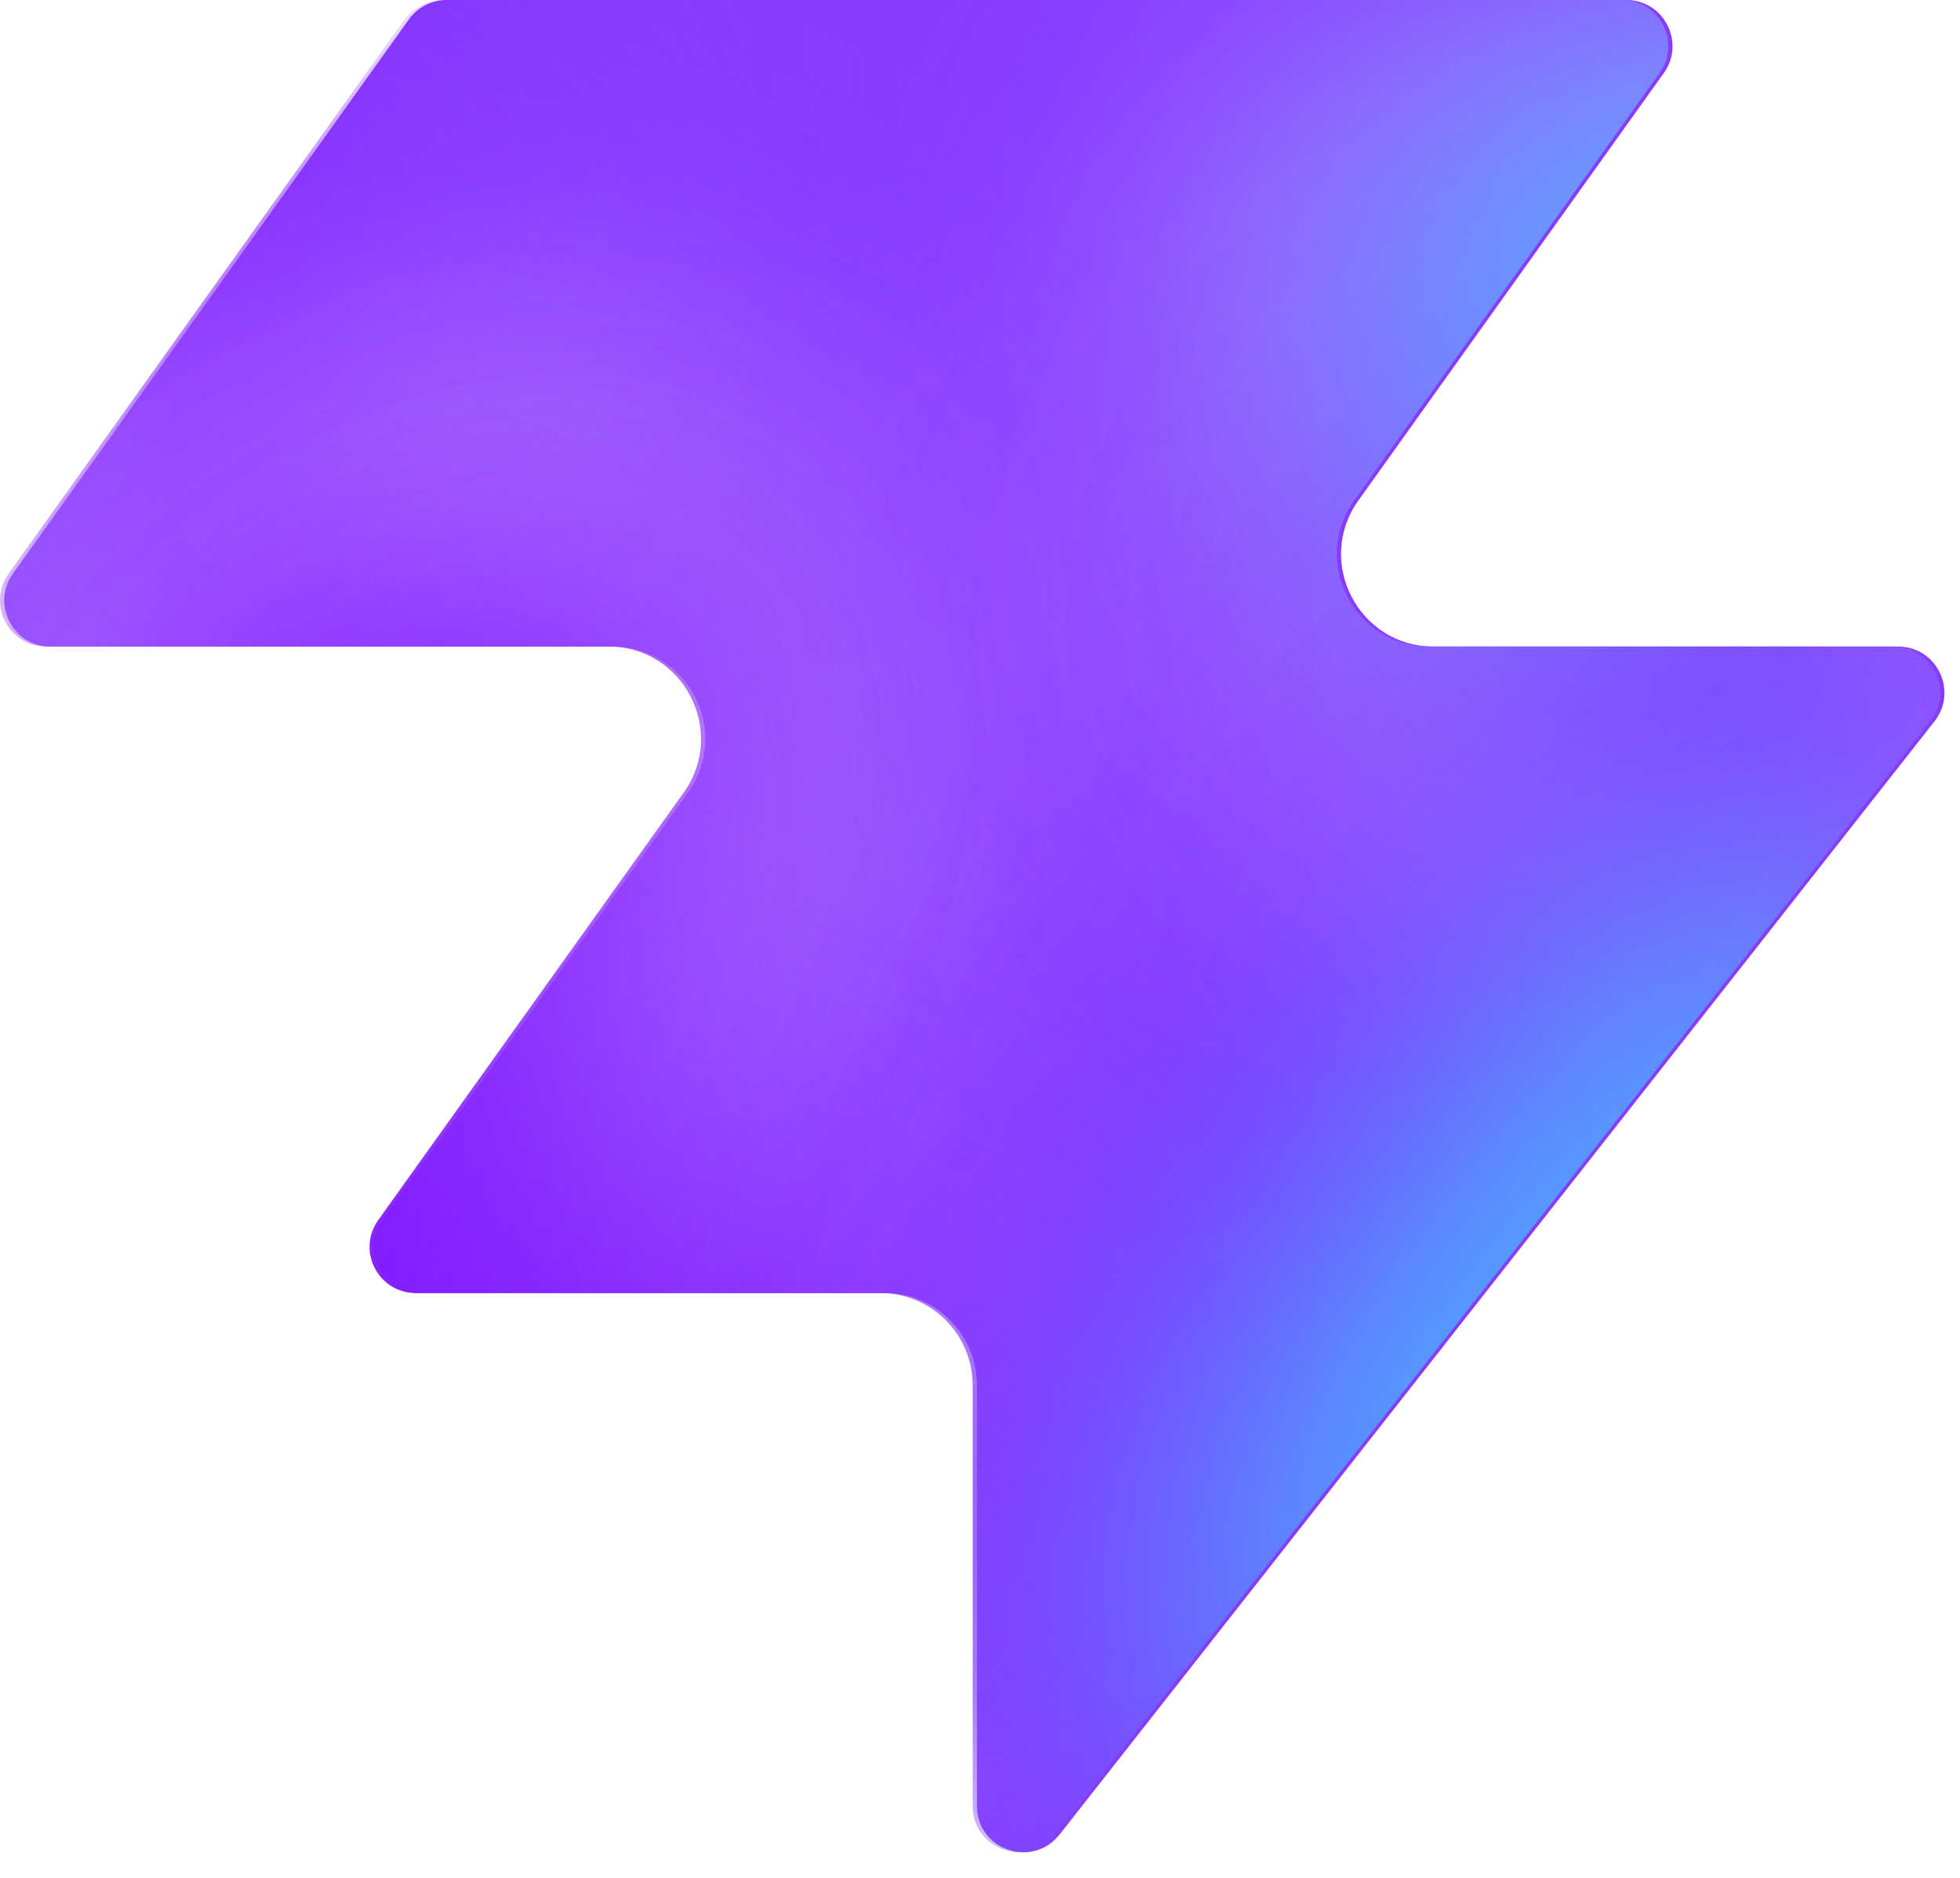
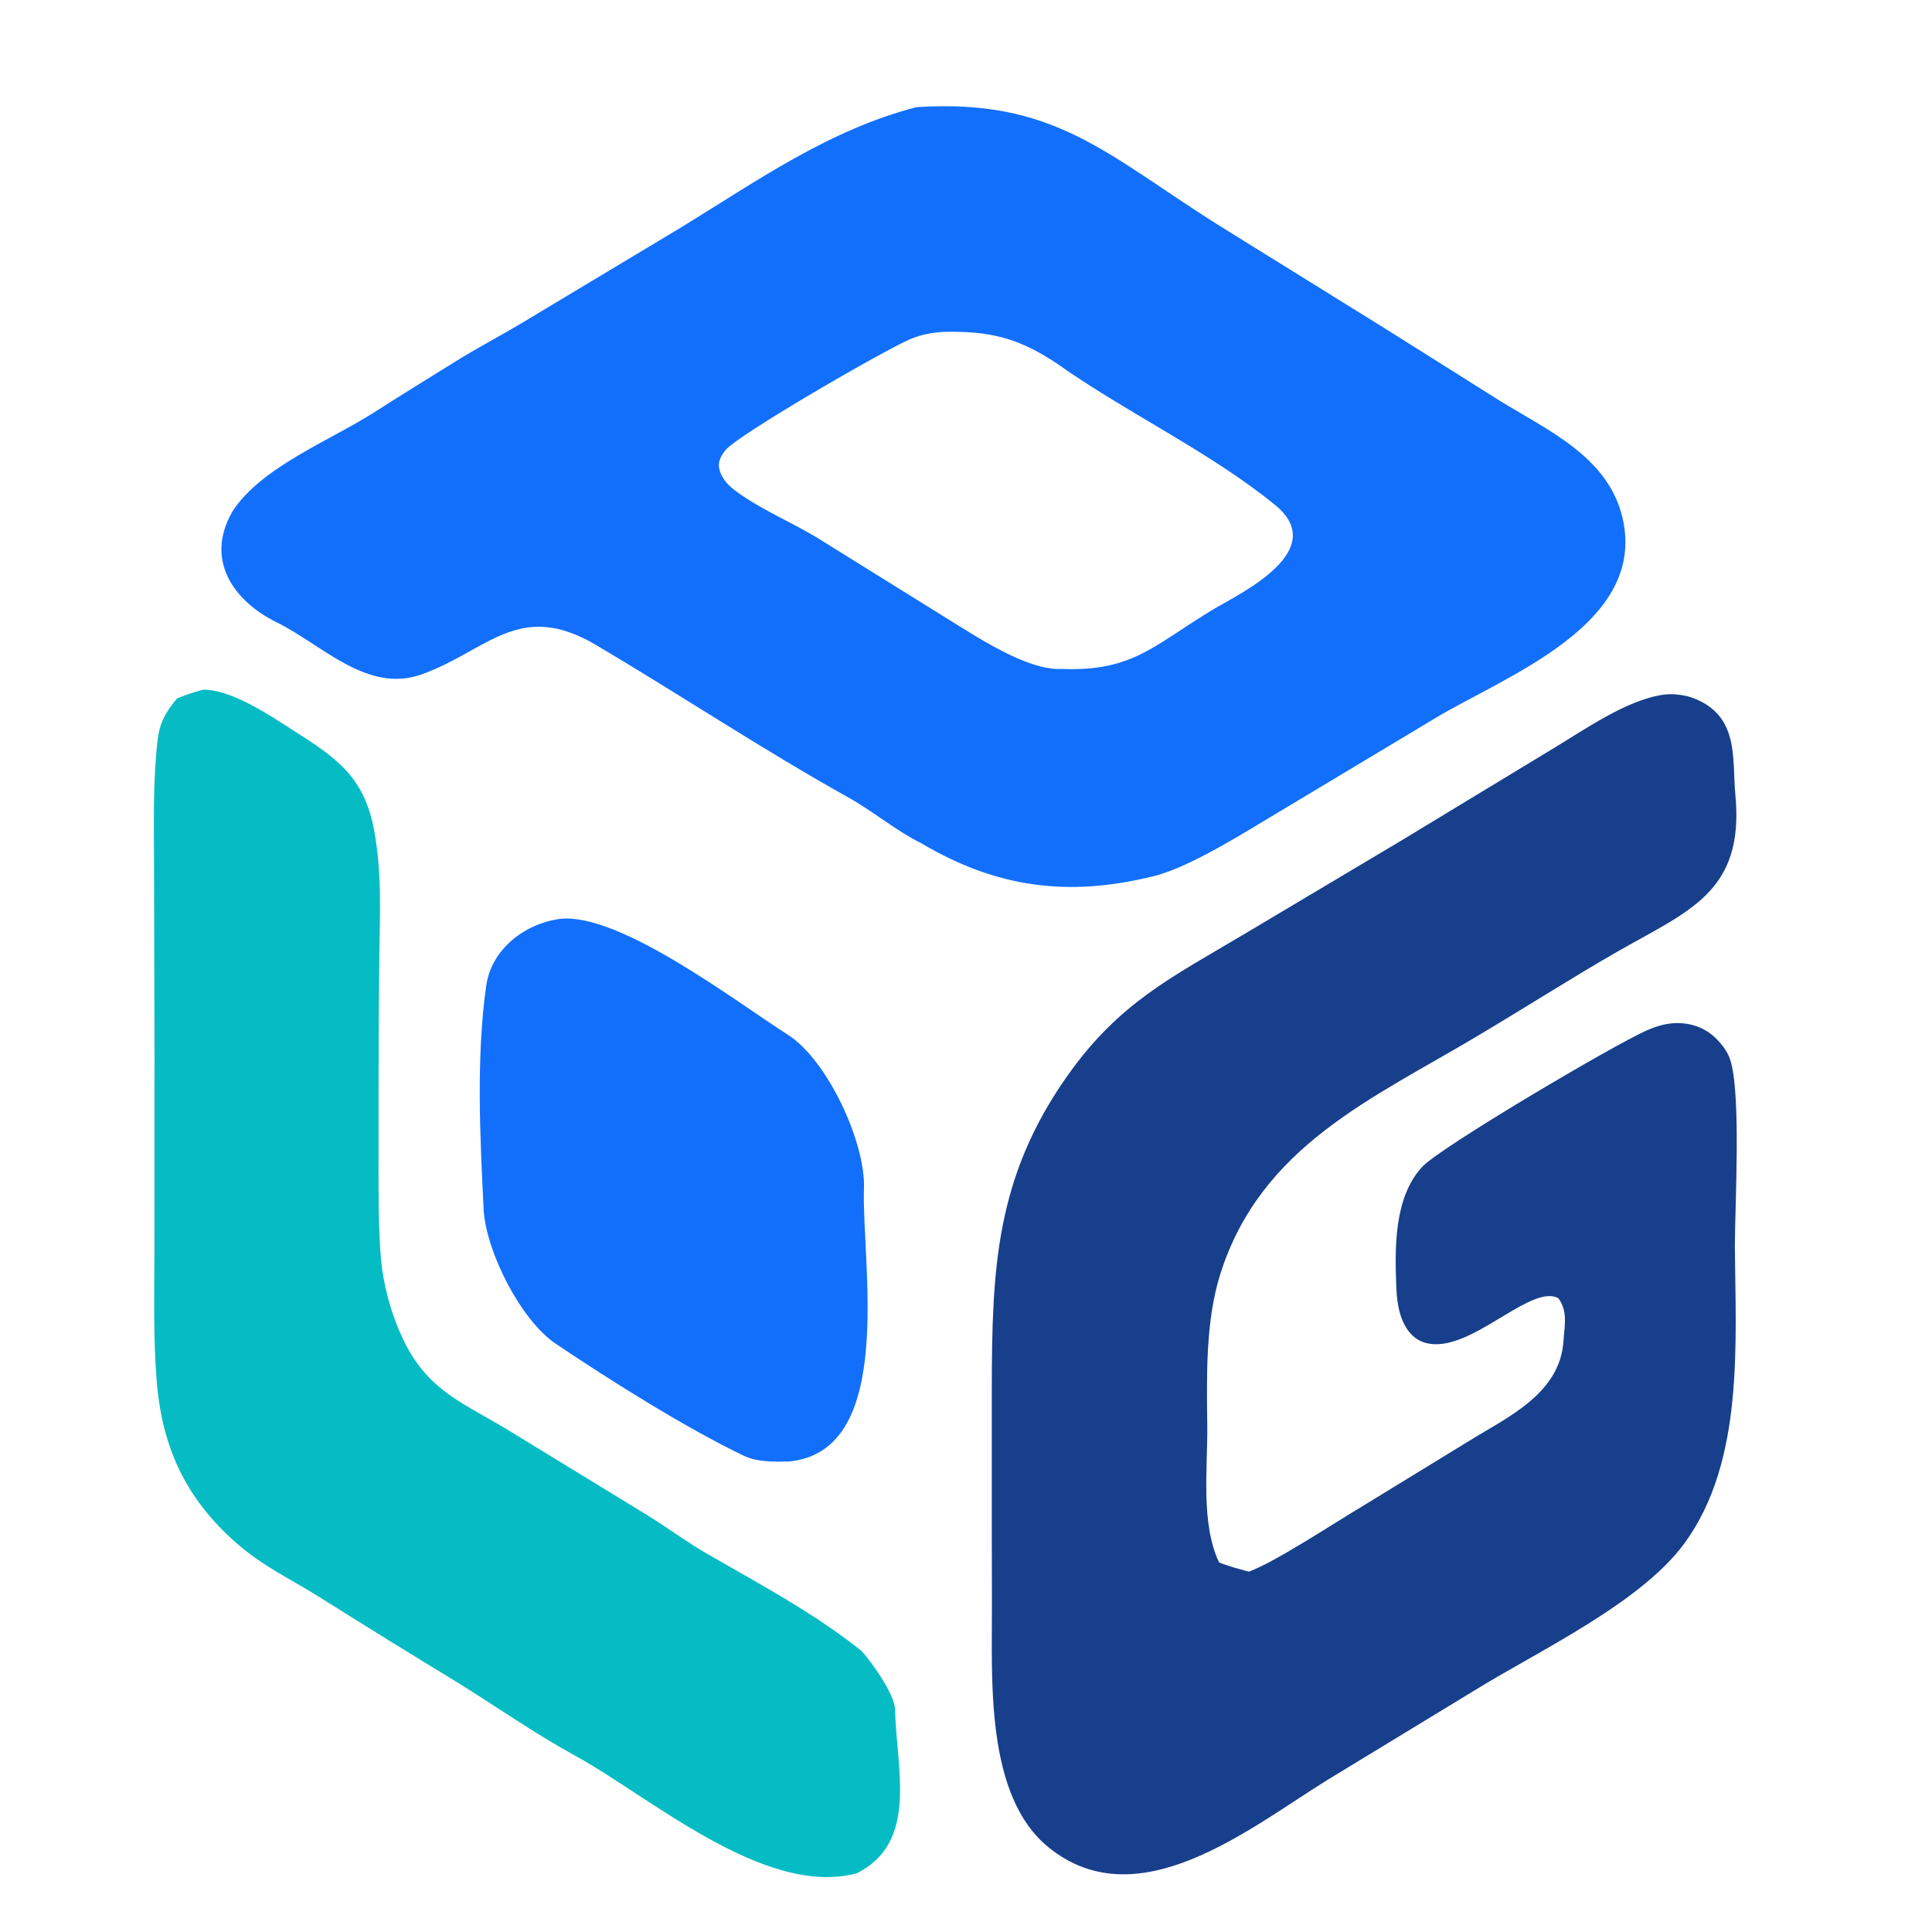
- <svg xmlns="http://www.w3.org/2000/svg" width="48" height="46" fill="none" viewBox="0 0 48 46">
-   <path fill="#863bff" d="M25.946 44.938c-.664.845-2.021.375-2.021-.698V33.937a2.26 2.26 0 0 0-2.262-2.262H10.287c-.92 0-1.456-1.04-.92-1.788l7.48-10.471c1.07-1.497 0-3.578-1.842-3.578H1.237c-.92 0-1.456-1.04-.92-1.788L10.013.474c.214-.297.556-.474.92-.474h28.894c.92 0 1.456 1.04.92 1.788l-7.48 10.471c-1.07 1.498 0 3.579 1.842 3.579h11.377c.943 0 1.473 1.088.89 1.83L25.947 44.94z" style="fill:#863bff;fill:color(display-p3 .525 .23 1);fill-opacity:1" />
-   <mask id="a" width="48" height="46" x="0" y="0" maskUnits="userSpaceOnUse" style="mask-type:alpha">
-     <path fill="#000" d="M25.842 44.938c-.664.844-2.021.375-2.021-.698V33.937a2.26 2.26 0 0 0-2.262-2.262H10.183c-.92 0-1.456-1.04-.92-1.788l7.48-10.471c1.07-1.498 0-3.579-1.842-3.579H1.133c-.92 0-1.456-1.04-.92-1.787L9.91.473c.214-.297.556-.474.92-.474h28.894c.92 0 1.456 1.04.92 1.788l-7.48 10.471c-1.07 1.498 0 3.578 1.842 3.578h11.377c.943 0 1.473 1.088.89 1.832L25.843 44.94z" style="fill:#000;fill-opacity:1" />
-   </mask>
-   <g mask="url(#a)">
-     <g filter="url(#b)">
-       <ellipse cx="5.508" cy="14.704" fill="#ede6ff" rx="5.508" ry="14.704" style="fill:#ede6ff;fill:color(display-p3 .927 .903 1);fill-opacity:1" transform="matrix(.00324 1 1 -.00324 -4.47 31.516)" />
-     </g>
-     <g filter="url(#c)">
-       <ellipse cx="10.399" cy="29.851" fill="#ede6ff" rx="10.399" ry="29.851" style="fill:#ede6ff;fill:color(display-p3 .927 .903 1);fill-opacity:1" transform="matrix(.00324 1 1 -.00324 -39.328 7.883)" />
-     </g>
-     <g filter="url(#d)">
-       <ellipse cx="5.508" cy="30.487" fill="#7e14ff" rx="5.508" ry="30.487" style="fill:#7e14ff;fill:color(display-p3 .492 .077 1);fill-opacity:1" transform="rotate(89.814 -25.913 -14.639)scale(1 -1)" />
-     </g>
-     <g filter="url(#e)">
-       <ellipse cx="5.508" cy="30.599" fill="#7e14ff" rx="5.508" ry="30.599" style="fill:#7e14ff;fill:color(display-p3 .492 .077 1);fill-opacity:1" transform="rotate(89.814 -32.644 -3.334)scale(1 -1)" />
-     </g>
-     <g filter="url(#f)">
-       <ellipse cx="5.508" cy="30.599" fill="#7e14ff" rx="5.508" ry="30.599" style="fill:#7e14ff;fill:color(display-p3 .492 .077 1);fill-opacity:1" transform="matrix(.00324 1 1 -.00324 -34.34 30.47)" />
-     </g>
-     <g filter="url(#g)">
-       <ellipse cx="14.072" cy="22.078" fill="#ede6ff" rx="14.072" ry="22.078" style="fill:#ede6ff;fill:color(display-p3 .927 .903 1);fill-opacity:1" transform="rotate(93.35 24.506 48.493)scale(-1 1)" />
-     </g>
-     <g filter="url(#h)">
-       <ellipse cx="3.47" cy="21.501" fill="#7e14ff" rx="3.47" ry="21.501" style="fill:#7e14ff;fill:color(display-p3 .492 .077 1);fill-opacity:1" transform="rotate(89.009 28.708 47.59)scale(-1 1)" />
-     </g>
-     <g filter="url(#i)">
-       <ellipse cx="3.47" cy="21.501" fill="#7e14ff" rx="3.47" ry="21.501" style="fill:#7e14ff;fill:color(display-p3 .492 .077 1);fill-opacity:1" transform="rotate(89.009 28.708 47.59)scale(-1 1)" />
-     </g>
-     <g filter="url(#j)">
-       <ellipse cx=".387" cy="8.972" fill="#7e14ff" rx="4.407" ry="29.108" style="fill:#7e14ff;fill:color(display-p3 .492 .077 1);fill-opacity:1" transform="rotate(39.51 .387 8.972)" />
-     </g>
-     <g filter="url(#k)">
-       <ellipse cx="47.523" cy="-6.092" fill="#7e14ff" rx="4.407" ry="29.108" style="fill:#7e14ff;fill:color(display-p3 .492 .077 1);fill-opacity:1" transform="rotate(37.892 47.523 -6.092)" />
-     </g>
-     <g filter="url(#l)">
-       <ellipse cx="41.412" cy="6.333" fill="#47bfff" rx="5.971" ry="9.665" style="fill:#47bfff;fill:color(display-p3 .28 .748 1);fill-opacity:1" transform="rotate(37.892 41.412 6.333)" />
-     </g>
-     <g filter="url(#m)">
-       <ellipse cx="-1.879" cy="38.332" fill="#7e14ff" rx="4.407" ry="29.108" style="fill:#7e14ff;fill:color(display-p3 .492 .077 1);fill-opacity:1" transform="rotate(37.892 -1.88 38.332)" />
-     </g>
-     <g filter="url(#n)">
-       <ellipse cx="-1.879" cy="38.332" fill="#7e14ff" rx="4.407" ry="29.108" style="fill:#7e14ff;fill:color(display-p3 .492 .077 1);fill-opacity:1" transform="rotate(37.892 -1.88 38.332)" />
-     </g>
-     <g filter="url(#o)">
-       <ellipse cx="35.651" cy="29.907" fill="#7e14ff" rx="4.407" ry="29.108" style="fill:#7e14ff;fill:color(display-p3 .492 .077 1);fill-opacity:1" transform="rotate(37.892 35.651 29.907)" />
-     </g>
-     <g filter="url(#p)">
-       <ellipse cx="38.418" cy="32.4" fill="#47bfff" rx="5.971" ry="15.297" style="fill:#47bfff;fill:color(display-p3 .28 .748 1);fill-opacity:1" transform="rotate(37.892 38.418 32.4)" />
-     </g>
-   </g>
-   <defs>
-     <filter id="b" width="60.045" height="41.654" x="-19.77" y="16.149" color-interpolation-filters="sRGB" filterUnits="userSpaceOnUse">
-       <feFlood flood-opacity="0" result="BackgroundImageFix" />
-       <feBlend in="SourceGraphic" in2="BackgroundImageFix" result="shape" />
-       <feGaussianBlur result="effect1_foregroundBlur_2002_17158" stdDeviation="7.659" />
-     </filter>
-     <filter id="c" width="90.34" height="51.437" x="-54.613" y="-7.533" color-interpolation-filters="sRGB" filterUnits="userSpaceOnUse">
-       <feFlood flood-opacity="0" result="BackgroundImageFix" />
-       <feBlend in="SourceGraphic" in2="BackgroundImageFix" result="shape" />
-       <feGaussianBlur result="effect1_foregroundBlur_2002_17158" stdDeviation="7.659" />
-     </filter>
-     <filter id="d" width="79.355" height="29.4" x="-49.64" y="2.03" color-interpolation-filters="sRGB" filterUnits="userSpaceOnUse">
-       <feFlood flood-opacity="0" result="BackgroundImageFix" />
-       <feBlend in="SourceGraphic" in2="BackgroundImageFix" result="shape" />
-       <feGaussianBlur result="effect1_foregroundBlur_2002_17158" stdDeviation="4.596" />
-     </filter>
-     <filter id="e" width="79.579" height="29.4" x="-45.045" y="20.029" color-interpolation-filters="sRGB" filterUnits="userSpaceOnUse">
-       <feFlood flood-opacity="0" result="BackgroundImageFix" />
-       <feBlend in="SourceGraphic" in2="BackgroundImageFix" result="shape" />
-       <feGaussianBlur result="effect1_foregroundBlur_2002_17158" stdDeviation="4.596" />
-     </filter>
-     <filter id="f" width="79.579" height="29.4" x="-43.513" y="21.178" color-interpolation-filters="sRGB" filterUnits="userSpaceOnUse">
-       <feFlood flood-opacity="0" result="BackgroundImageFix" />
-       <feBlend in="SourceGraphic" in2="BackgroundImageFix" result="shape" />
-       <feGaussianBlur result="effect1_foregroundBlur_2002_17158" stdDeviation="4.596" />
-     </filter>
-     <filter id="g" width="74.749" height="58.852" x="15.756" y="-17.901" color-interpolation-filters="sRGB" filterUnits="userSpaceOnUse">
-       <feFlood flood-opacity="0" result="BackgroundImageFix" />
-       <feBlend in="SourceGraphic" in2="BackgroundImageFix" result="shape" />
-       <feGaussianBlur result="effect1_foregroundBlur_2002_17158" stdDeviation="7.659" />
-     </filter>
-     <filter id="h" width="61.377" height="25.362" x="23.548" y="2.284" color-interpolation-filters="sRGB" filterUnits="userSpaceOnUse">
-       <feFlood flood-opacity="0" result="BackgroundImageFix" />
-       <feBlend in="SourceGraphic" in2="BackgroundImageFix" result="shape" />
-       <feGaussianBlur result="effect1_foregroundBlur_2002_17158" stdDeviation="4.596" />
-     </filter>
-     <filter id="i" width="61.377" height="25.362" x="23.548" y="2.284" color-interpolation-filters="sRGB" filterUnits="userSpaceOnUse">
-       <feFlood flood-opacity="0" result="BackgroundImageFix" />
-       <feBlend in="SourceGraphic" in2="BackgroundImageFix" result="shape" />
-       <feGaussianBlur result="effect1_foregroundBlur_2002_17158" stdDeviation="4.596" />
-     </filter>
-     <filter id="j" width="56.045" height="63.649" x="-27.636" y="-22.853" color-interpolation-filters="sRGB" filterUnits="userSpaceOnUse">
-       <feFlood flood-opacity="0" result="BackgroundImageFix" />
-       <feBlend in="SourceGraphic" in2="BackgroundImageFix" result="shape" />
-       <feGaussianBlur result="effect1_foregroundBlur_2002_17158" stdDeviation="4.596" />
-     </filter>
-     <filter id="k" width="54.814" height="64.646" x="20.116" y="-38.415" color-interpolation-filters="sRGB" filterUnits="userSpaceOnUse">
-       <feFlood flood-opacity="0" result="BackgroundImageFix" />
-       <feBlend in="SourceGraphic" in2="BackgroundImageFix" result="shape" />
-       <feGaussianBlur result="effect1_foregroundBlur_2002_17158" stdDeviation="4.596" />
-     </filter>
-     <filter id="l" width="33.541" height="35.313" x="24.641" y="-11.323" color-interpolation-filters="sRGB" filterUnits="userSpaceOnUse">
-       <feFlood flood-opacity="0" result="BackgroundImageFix" />
-       <feBlend in="SourceGraphic" in2="BackgroundImageFix" result="shape" />
-       <feGaussianBlur result="effect1_foregroundBlur_2002_17158" stdDeviation="4.596" />
-     </filter>
-     <filter id="m" width="54.814" height="64.646" x="-29.286" y="6.009" color-interpolation-filters="sRGB" filterUnits="userSpaceOnUse">
-       <feFlood flood-opacity="0" result="BackgroundImageFix" />
-       <feBlend in="SourceGraphic" in2="BackgroundImageFix" result="shape" />
-       <feGaussianBlur result="effect1_foregroundBlur_2002_17158" stdDeviation="4.596" />
-     </filter>
-     <filter id="n" width="54.814" height="64.646" x="-29.286" y="6.009" color-interpolation-filters="sRGB" filterUnits="userSpaceOnUse">
-       <feFlood flood-opacity="0" result="BackgroundImageFix" />
-       <feBlend in="SourceGraphic" in2="BackgroundImageFix" result="shape" />
-       <feGaussianBlur result="effect1_foregroundBlur_2002_17158" stdDeviation="4.596" />
-     </filter>
-     <filter id="o" width="54.814" height="64.646" x="8.244" y="-2.416" color-interpolation-filters="sRGB" filterUnits="userSpaceOnUse">
-       <feFlood flood-opacity="0" result="BackgroundImageFix" />
-       <feBlend in="SourceGraphic" in2="BackgroundImageFix" result="shape" />
-       <feGaussianBlur result="effect1_foregroundBlur_2002_17158" stdDeviation="4.596" />
-     </filter>
-     <filter id="p" width="39.409" height="43.623" x="18.713" y="10.588" color-interpolation-filters="sRGB" filterUnits="userSpaceOnUse">
-       <feFlood flood-opacity="0" result="BackgroundImageFix" />
-       <feBlend in="SourceGraphic" in2="BackgroundImageFix" result="shape" />
-       <feGaussianBlur result="effect1_foregroundBlur_2002_17158" stdDeviation="4.596" />
-     </filter>
-   </defs>
+ <svg xmlns="http://www.w3.org/2000/svg" width="512" height="512" viewBox="2 2 26 26" fill="none">
+   <path d="M14.333 3.442C16.18 3.322 16.878 4.068 18.371 5.013L20.681 6.447L22.18 7.391C22.829 7.792 23.64 8.146 23.834 8.964C24.177 10.408 22.238 11.107 21.314 11.665L19.26 12.898C18.797 13.171 18.034 13.666 17.525 13.791C16.377 14.076 15.413 13.949 14.396 13.347C14.071 13.187 13.745 12.916 13.424 12.736C12.274 12.095 11.153 11.35 10.023 10.681C8.982 10.065 8.56 10.76 7.673 11.076C6.94 11.337 6.333 10.674 5.722 10.374C5.15 10.093 4.748 9.54 5.129 8.882C5.509 8.29 6.445 7.926 7.028 7.554C7.4 7.315 7.758 7.097 8.127 6.866C8.429 6.678 8.747 6.513 9.051 6.33L11.173 5.056C12.204 4.424 13.155 3.748 14.333 3.442ZM16.282 11.002C17.265 11.043 17.544 10.664 18.361 10.181C18.687 9.988 19.906 9.407 19.162 8.798C18.296 8.088 17.145 7.546 16.229 6.896C15.749 6.576 15.388 6.467 14.823 6.465C14.783 6.465 14.742 6.465 14.702 6.466C14.534 6.477 14.398 6.501 14.241 6.568C13.905 6.711 11.947 7.84 11.765 8.056C11.715 8.116 11.667 8.196 11.675 8.277C11.69 8.414 11.789 8.524 11.892 8.601C12.239 8.86 12.658 9.027 13.025 9.254L14.739 10.32C15.122 10.554 15.814 11.025 16.282 11.002Z" fill="#126FFB" />
+   <path d="M24.39 11.348C24.503 11.333 24.658 11.35 24.764 11.386C25.417 11.62 25.307 12.208 25.354 12.697C25.479 14.011 24.72 14.259 23.755 14.813C23.173 15.147 22.486 15.584 21.879 15.944C20.476 16.783 18.972 17.418 18.424 19.14C18.223 19.773 18.239 20.515 18.247 21.178C18.253 21.764 18.157 22.499 18.405 23.025C18.518 23.075 18.683 23.116 18.805 23.151C19.147 23.028 19.912 22.524 20.278 22.305L21.763 21.396C22.28 21.075 22.996 20.759 23.041 20.043C23.054 19.838 23.103 19.65 22.971 19.47C22.632 19.287 21.922 20.06 21.362 20.089C21.23 20.096 21.108 20.066 21.009 19.973C20.841 19.813 20.799 19.546 20.791 19.322C20.77 18.792 20.759 18.11 21.142 17.7C21.387 17.438 23.725 16.057 24.165 15.865C24.299 15.807 24.43 15.768 24.576 15.768C24.781 15.769 24.97 15.843 25.113 15.995C25.2 16.087 25.265 16.18 25.297 16.304C25.427 16.804 25.35 18.185 25.347 18.765C25.357 20.085 25.474 21.664 24.671 22.766C24.08 23.576 22.697 24.221 21.85 24.745L19.865 25.953C18.817 26.602 17.315 27.84 16.109 26.859C15.254 26.164 15.352 24.585 15.349 23.58C15.348 23.261 15.348 22.937 15.347 22.617L15.347 20.688C15.35 19.072 15.397 17.838 16.377 16.46C17.071 15.486 17.773 15.15 18.744 14.571L20.848 13.318L22.874 12.09C23.322 11.822 23.884 11.419 24.39 11.348Z" fill="#173F8C" />
+   <path d="M4.73 11.282C5.106 11.273 5.637 11.63 5.947 11.829C6.523 12.197 6.903 12.449 7.036 13.18C7.142 13.767 7.112 14.268 7.105 14.861C7.096 15.707 7.093 16.553 7.094 17.399C7.095 17.858 7.084 18.66 7.145 19.097C7.191 19.406 7.28 19.707 7.409 19.99C7.752 20.738 8.258 20.883 8.901 21.284L10.731 22.403C10.992 22.565 11.258 22.762 11.526 22.916C12.222 23.317 12.959 23.71 13.59 24.214C13.726 24.357 14.04 24.802 14.045 25.003C14.064 25.811 14.363 26.793 13.53 27.21C12.291 27.54 10.747 26.177 9.734 25.624C9.204 25.334 8.672 24.962 8.155 24.641C7.523 24.257 6.893 23.867 6.267 23.473C5.883 23.236 5.529 23.071 5.182 22.766C4.501 22.169 4.176 21.476 4.107 20.564C4.062 19.985 4.077 19.426 4.078 18.848L4.079 16.191L4.073 13.665C4.072 13.102 4.056 12.512 4.122 11.953C4.151 11.713 4.236 11.579 4.38 11.401C4.505 11.346 4.601 11.319 4.73 11.282Z" fill="#06BCC4" />
+   <path d="M9.544 14.365C10.348 14.285 11.913 15.486 12.608 15.929C13.129 16.262 13.649 17.365 13.627 17.995C13.592 18.977 14.072 21.528 12.62 21.668C12.423 21.672 12.193 21.679 12.007 21.59C11.212 21.207 10.208 20.574 9.481 20.085C9.011 19.77 8.545 18.853 8.509 18.286C8.461 17.308 8.406 16.235 8.543 15.268C8.614 14.763 9.076 14.424 9.544 14.365Z" fill="#126FFB" />
</svg>
